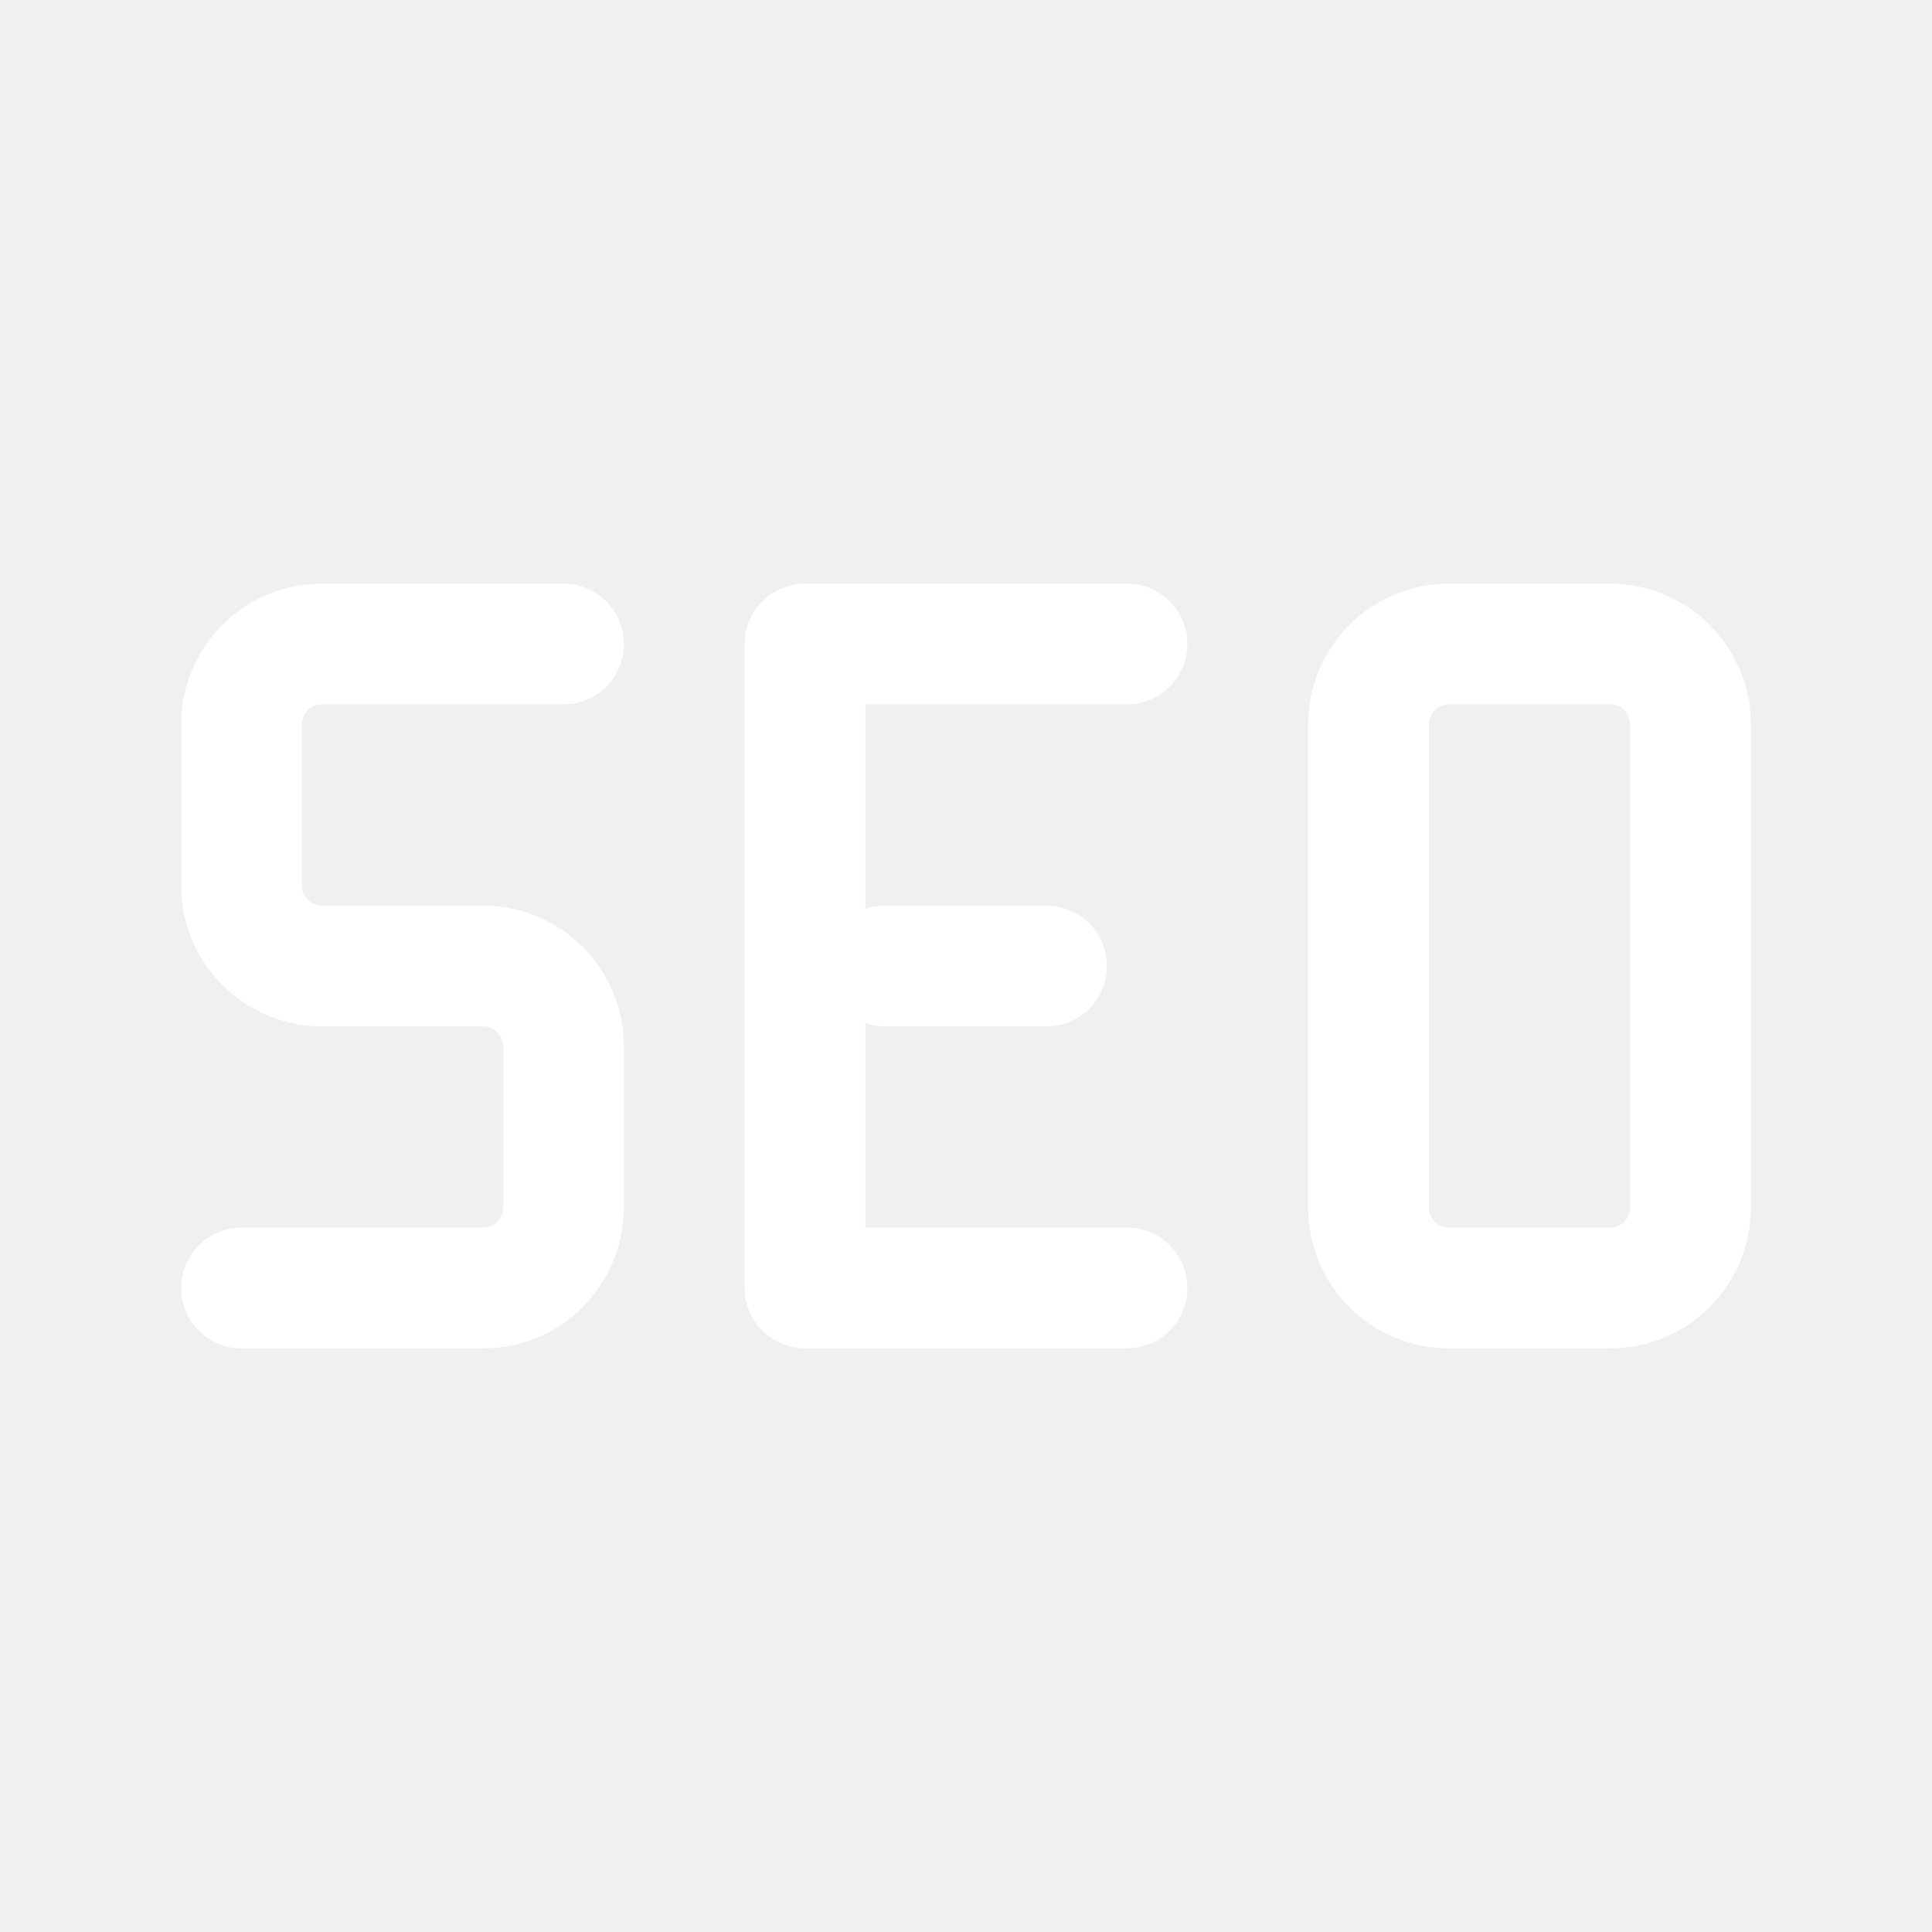
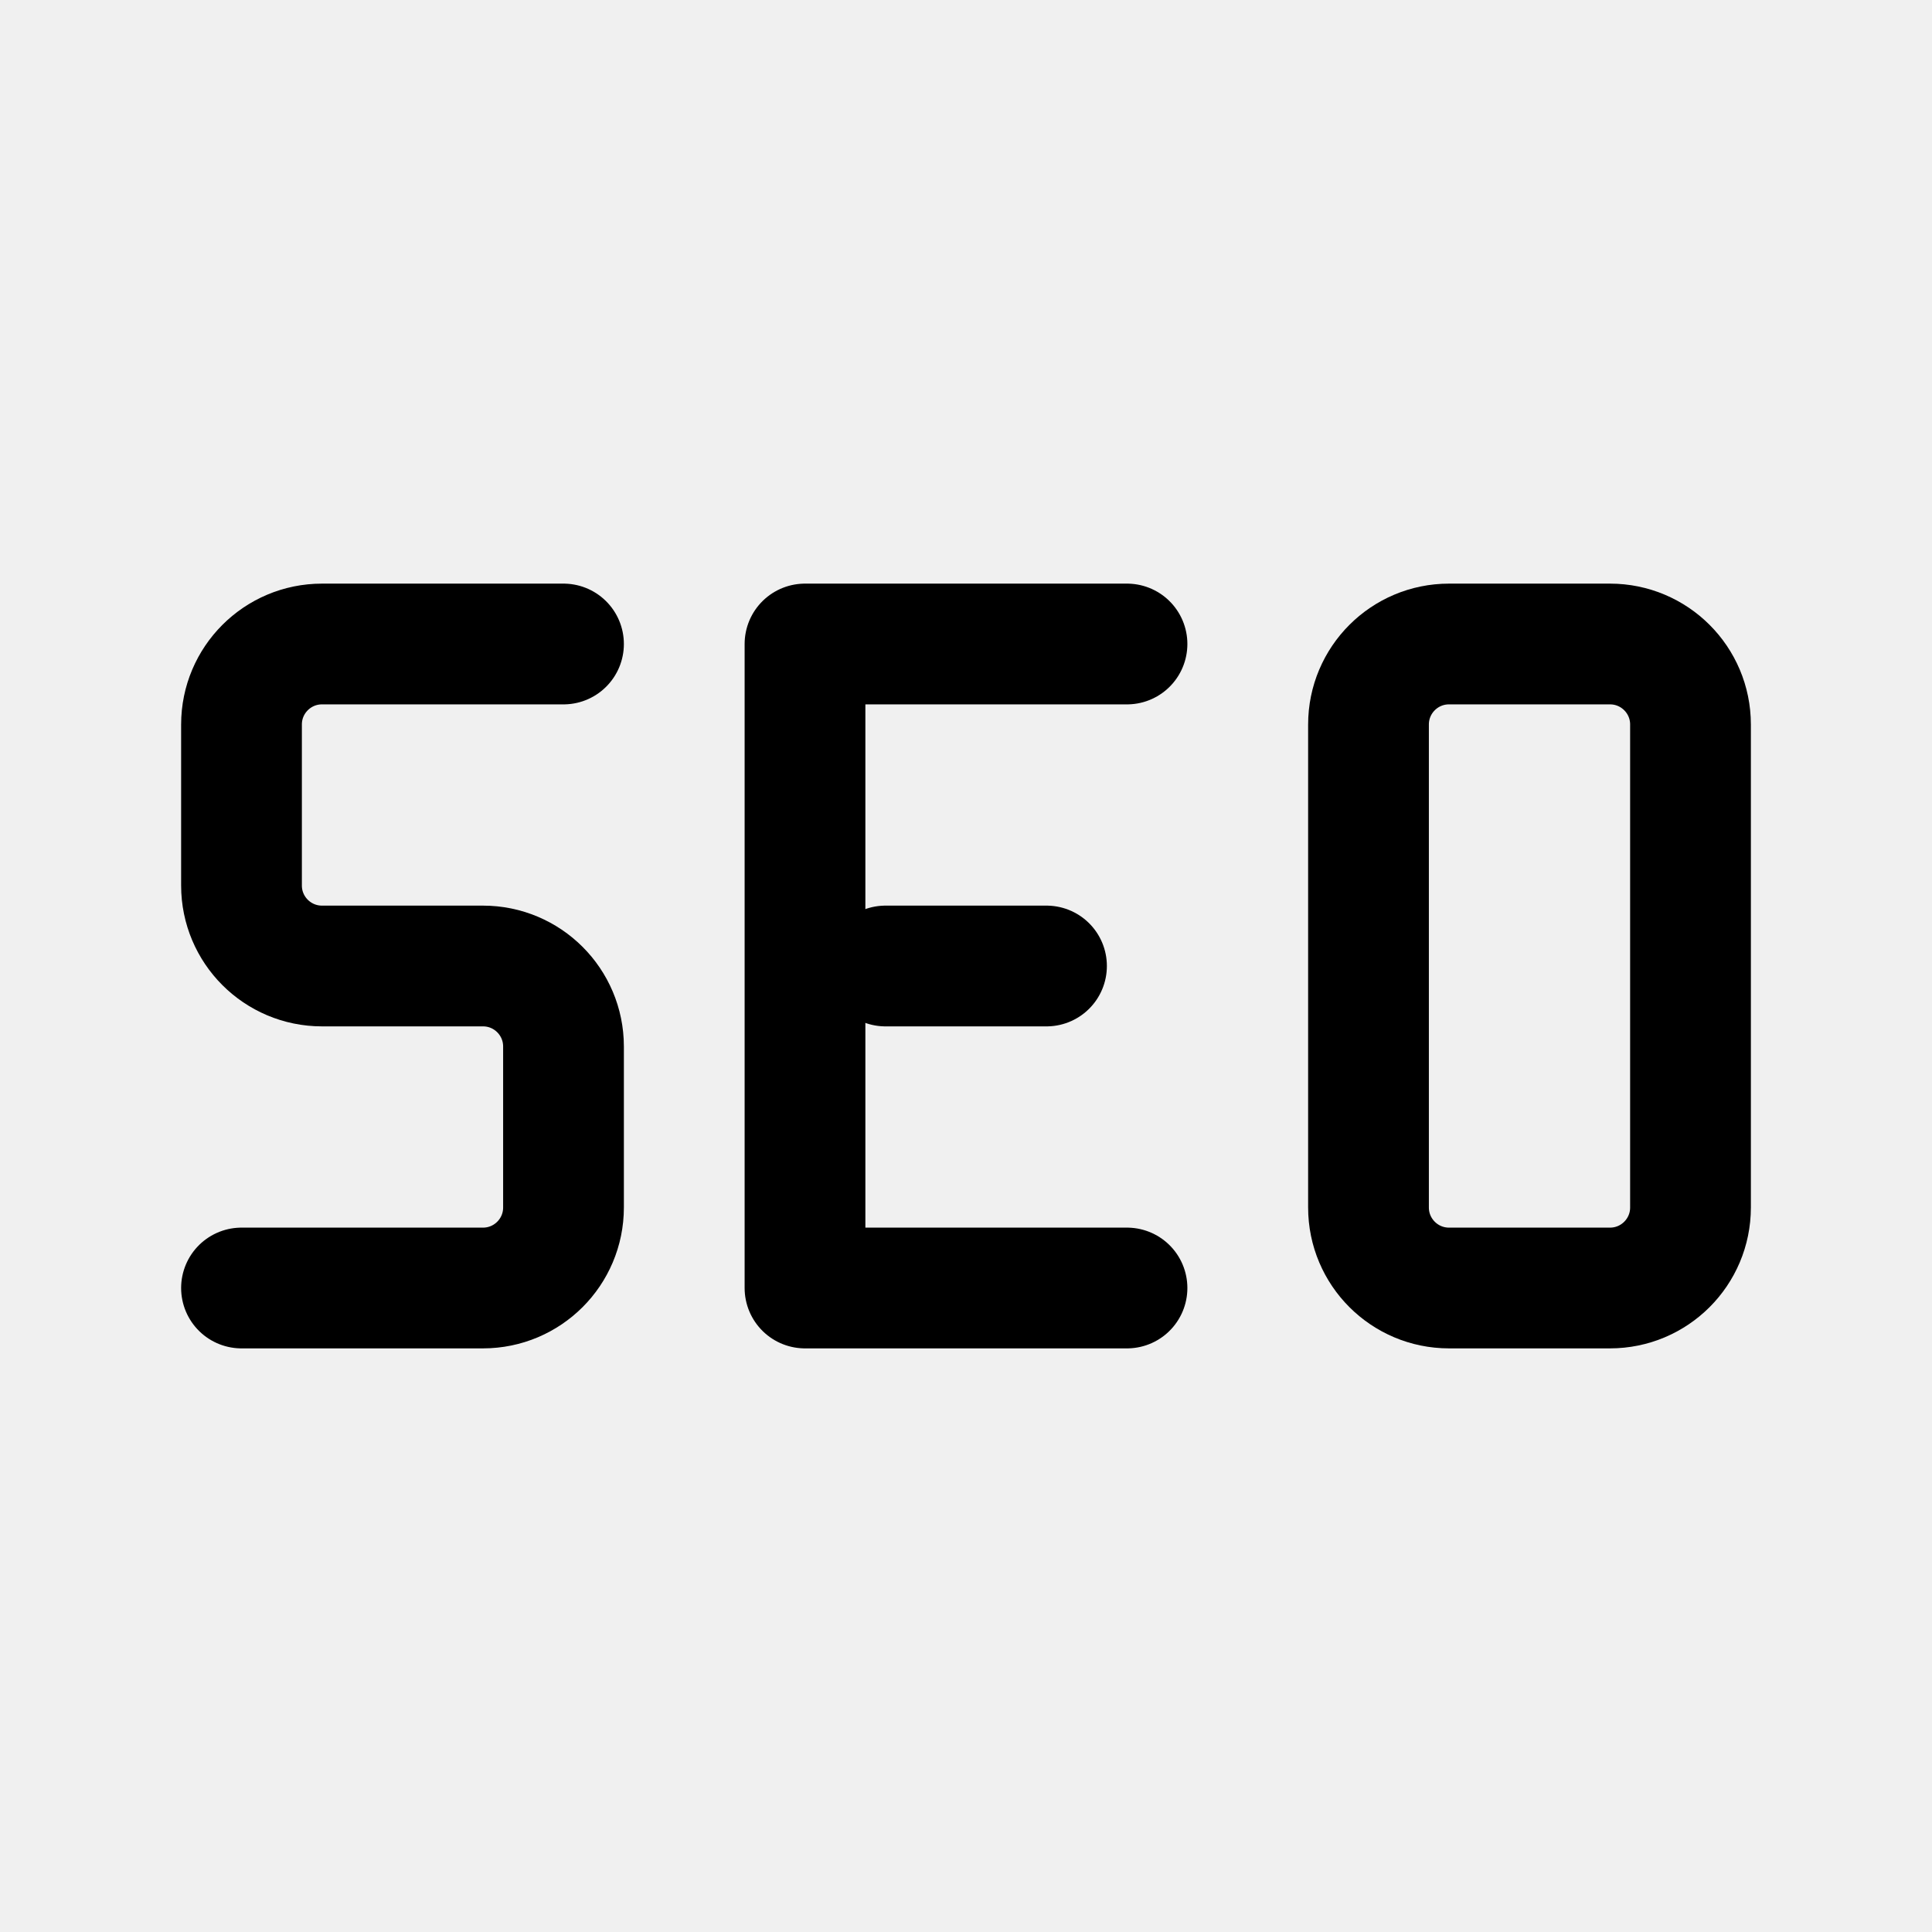
- <svg xmlns="http://www.w3.org/2000/svg" class="icon icon-tabler icon-tabler-seo" width="44" height="44" viewBox="0 0 24 24" stroke-width="1.5" stroke="#ffffff" fill="none" stroke-linecap="round" stroke-linejoin="round">
+ <svg xmlns="http://www.w3.org/2000/svg" class="icon icon-tabler icon-tabler-seo" width="44" height="44" viewBox="0 0 24 24" stroke-width="1.5" stroke="#000000" fill="none" stroke-linecap="round" stroke-linejoin="round">
  <path stroke="none" d="M0 0h24v24H0z" fill="none" />
  <path d="M7 8h-3a1 1 0 0 0 -1 1v2a1 1 0 0 0 1 1h2a1 1 0 0 1 1 1v2a1 1 0 0 1 -1 1h-3" />
  <path d="M14 16h-4v-8h4" />
  <path d="M11 12h2" />
  <path d="M17 8m0 1a1 1 0 0 1 1 -1h2a1 1 0 0 1 1 1v6a1 1 0 0 1 -1 1h-2a1 1 0 0 1 -1 -1z" />
</svg>
